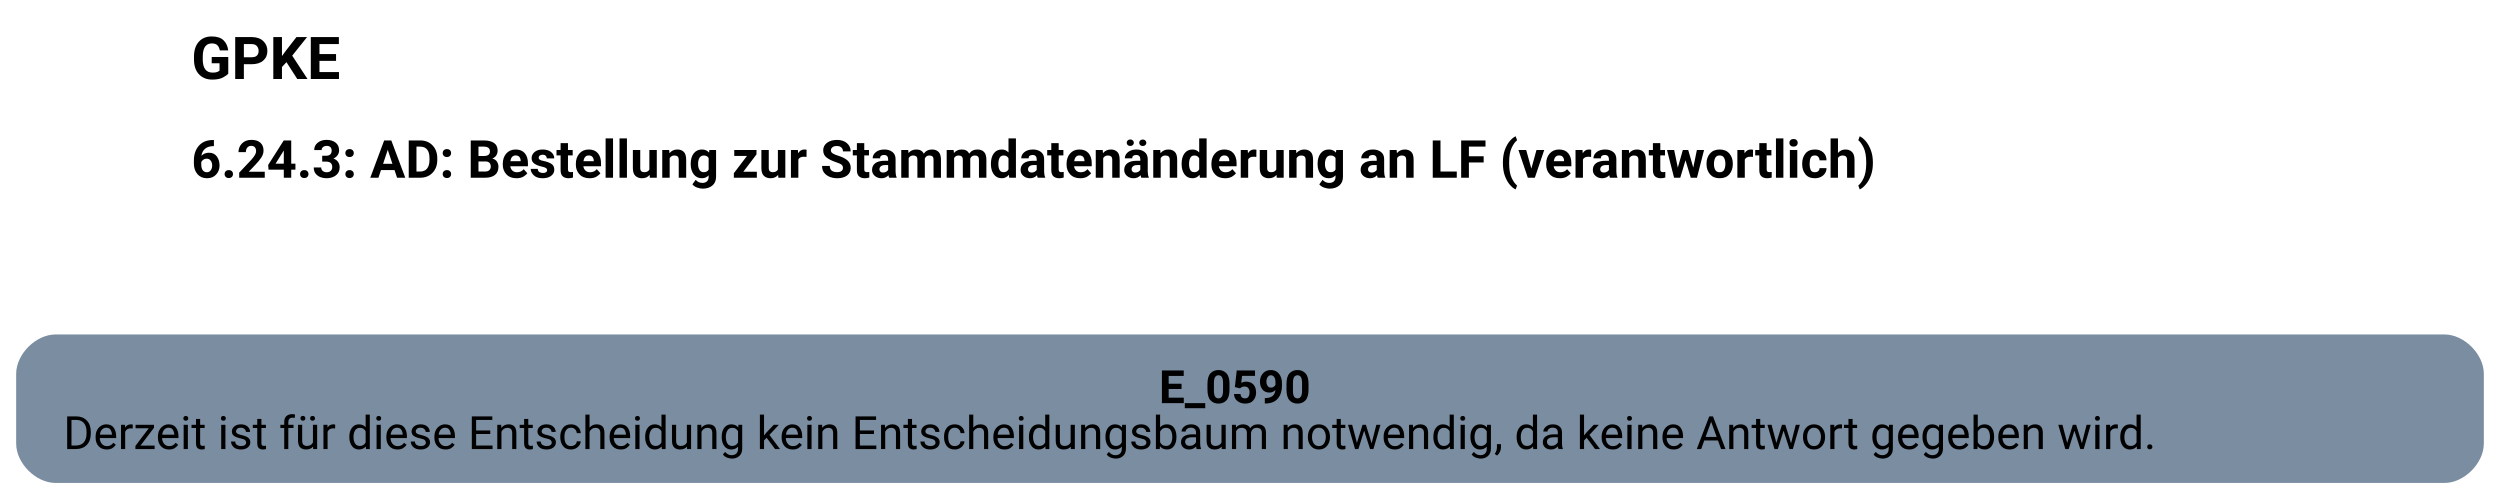
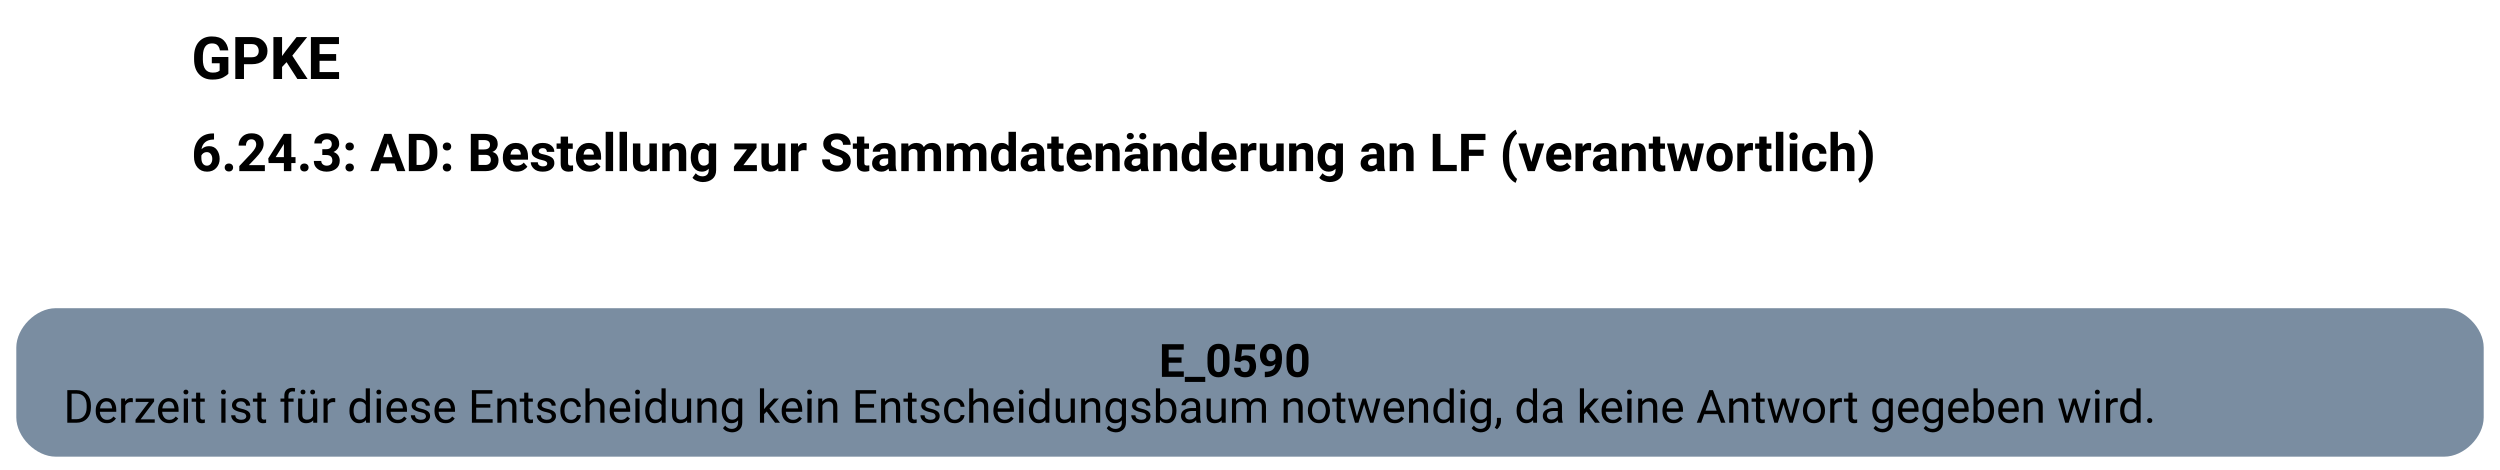
- <svg xmlns="http://www.w3.org/2000/svg" width="761pt" height="151pt" viewBox="0.00 0.00 760.55 151.28">
-   <g id="graph0" class="graph" transform="scale(1 1) rotate(0) translate(4 147.28)">
-     <text text-anchor="start" x="53.4" y="-123.18" font-family="Roboto, sans-serif" font-weight="bold" font-size="18.00">GPKE</text>
-     <text text-anchor="start" x="53.4" y="-93.08" font-family="Roboto, sans-serif" font-weight="bold" font-size="16.00">6.24.3: AD: Bestellung zur Stammdatenänderung an LF (verantwortlich)</text>
+ <svg xmlns="http://www.w3.org/2000/svg" width="761pt" height="143pt" viewBox="0.00 0.00 760.55 143.28">
+   <g id="graph0" class="graph" transform="scale(1 1) rotate(0) translate(4 139.28)">
+     <text text-anchor="start" x="53.4" y="-115.18" font-family="Roboto, sans-serif" font-weight="bold" font-size="18.00">GPKE</text>
+     <text text-anchor="start" x="53.4" y="-87.08" font-family="Roboto, sans-serif" font-weight="bold" font-size="16.00">6.24.3: AD: Bestellung zur Stammdatenänderung an LF (verantwortlich)</text>
    <g id="node1" class="node">
      <path fill="#7a8da1" stroke="black" stroke-width="0" d="M740.55,-45.28C740.55,-45.28 12,-45.28 12,-45.28 6,-45.28 0,-39.28 0,-33.28 0,-33.28 0,-12 0,-12 0,-6 6,0 12,0 12,0 740.55,0 740.55,0 746.55,0 752.55,-6 752.55,-12 752.55,-12 752.55,-33.28 752.55,-33.28 752.55,-39.28 746.55,-45.28 740.55,-45.28" />
      <text text-anchor="start" x="348.52" y="-24.34" font-family="Roboto, sans-serif" font-weight="bold" font-size="14.00">E_0590</text>
      <text text-anchor="start" x="14.4" y="-10.34" font-family="Roboto, sans-serif" font-size="14.00">Derzeit ist für diese Entscheidung kein Entscheidungsbaum notwendig, da keine Antwort gegeben wird.</text>
    </g>
  </g>
</svg>
